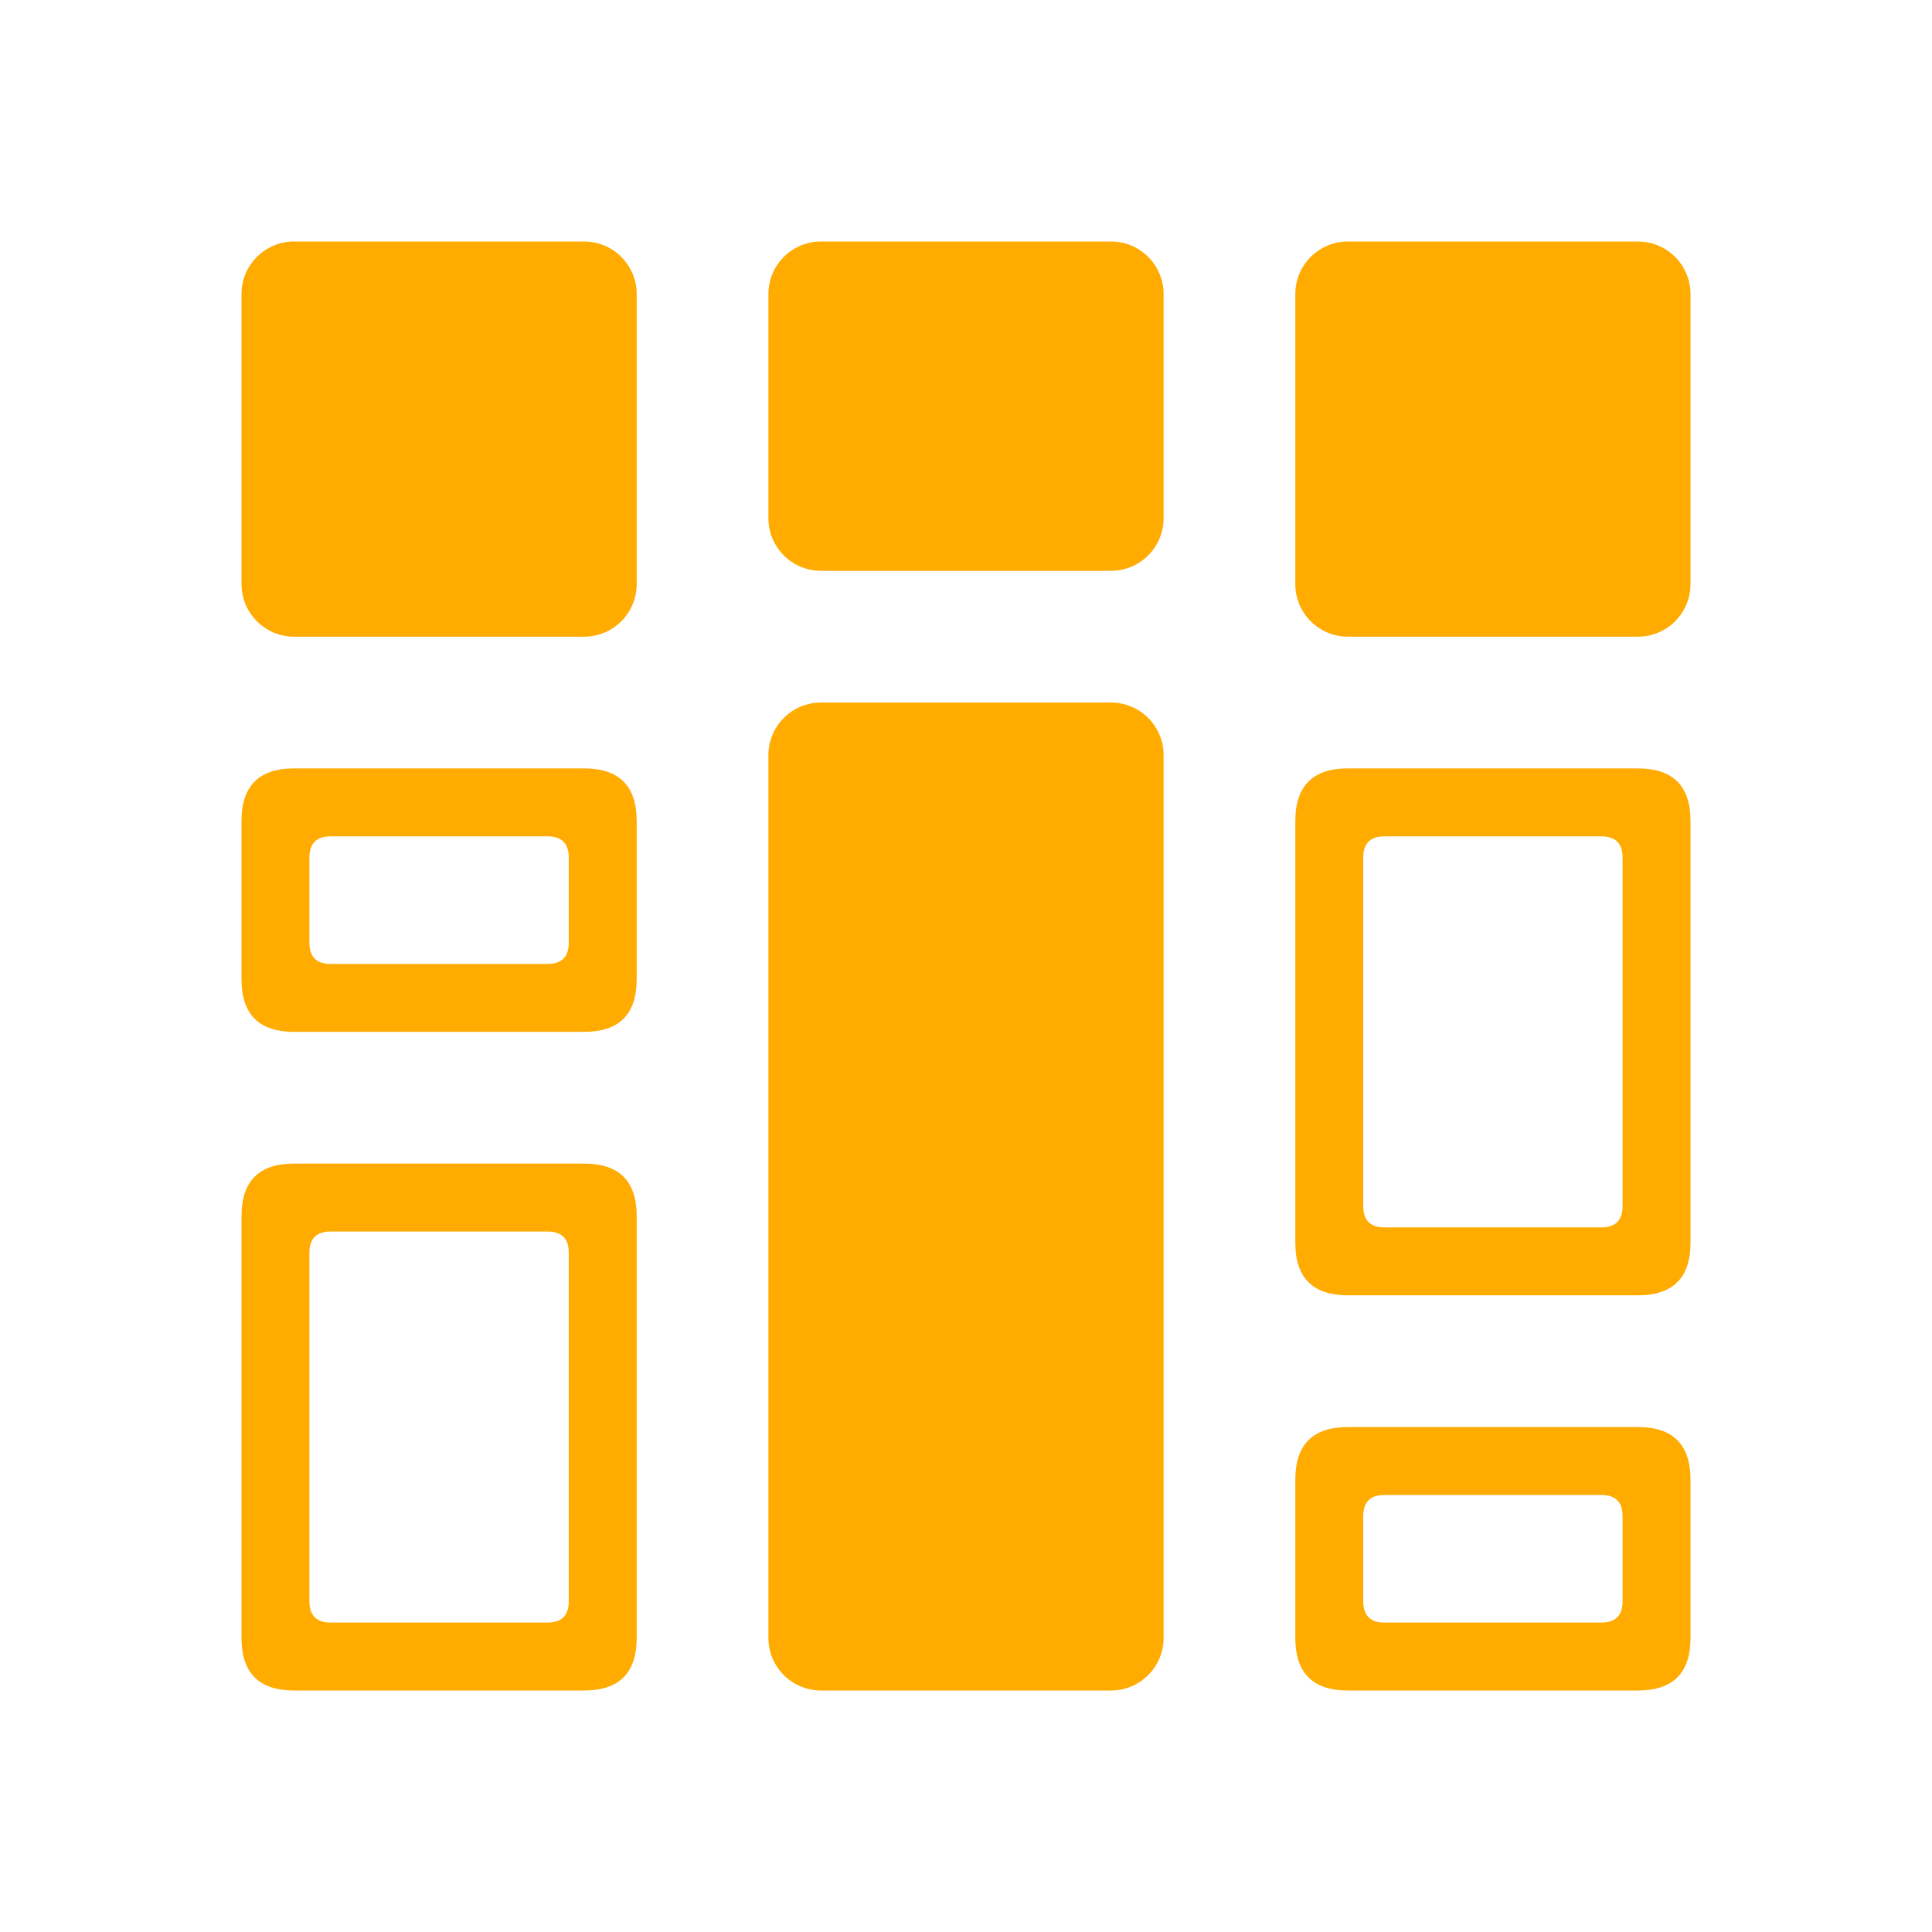
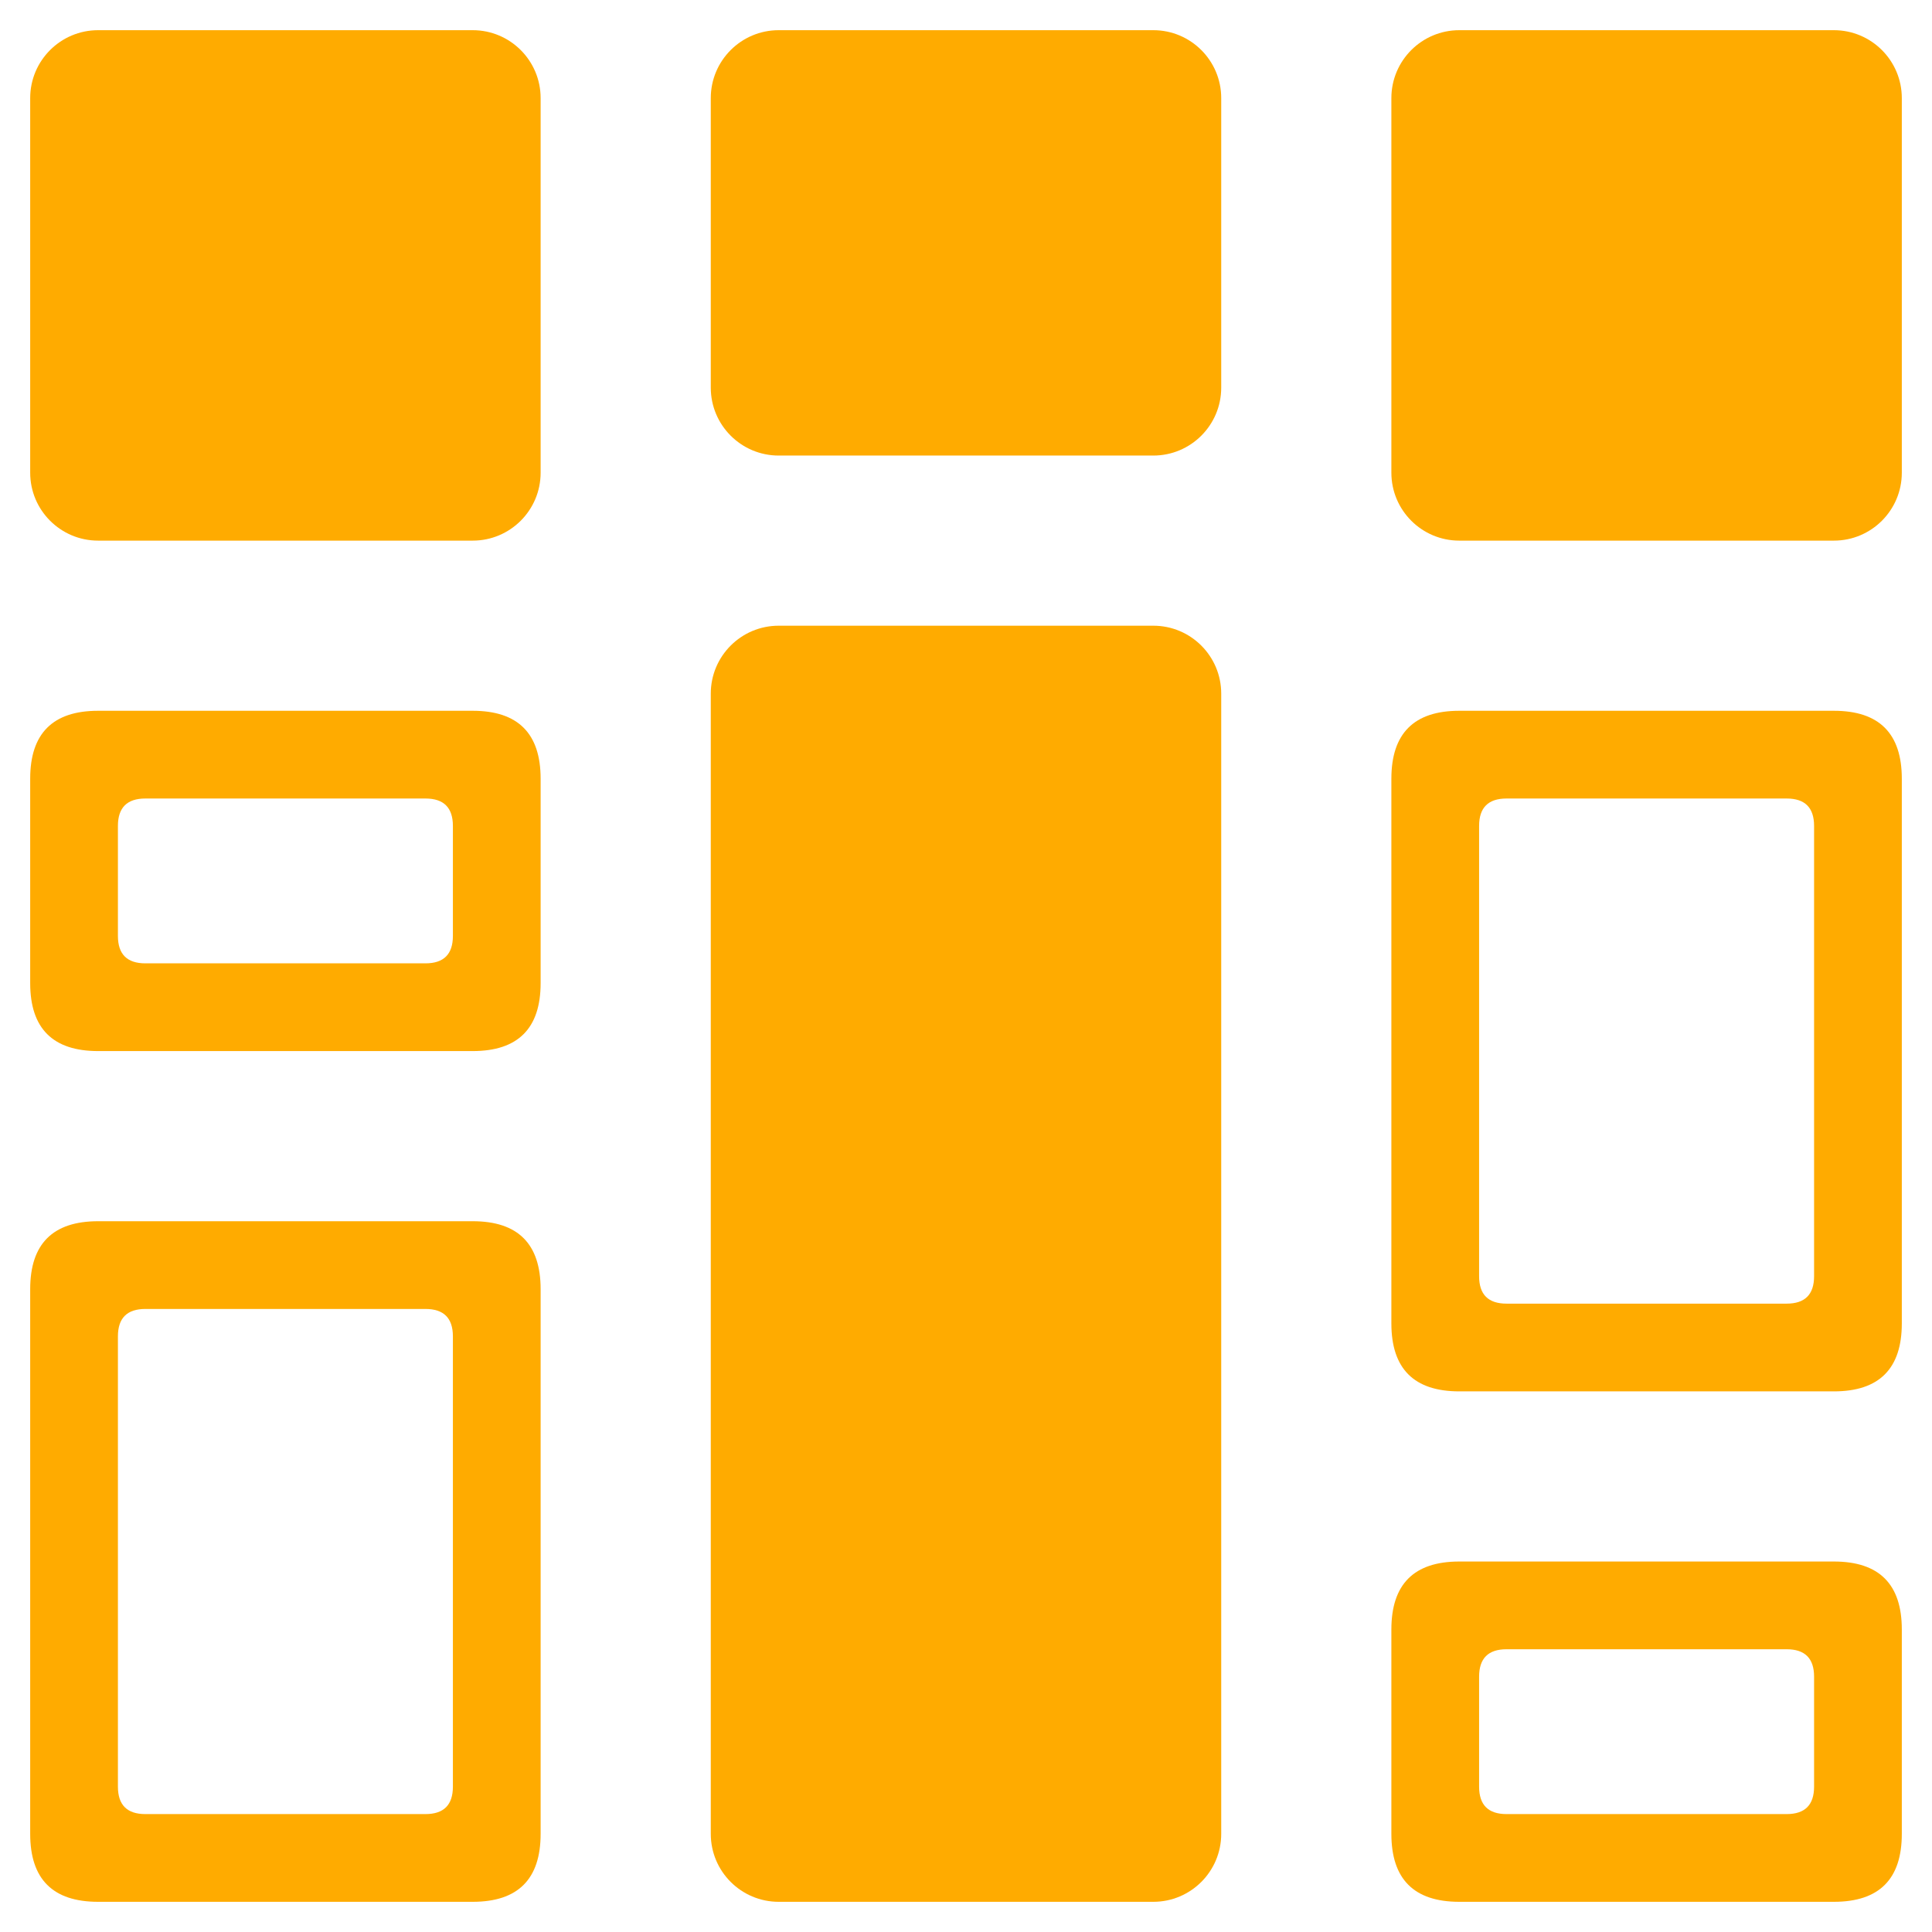
<svg xmlns="http://www.w3.org/2000/svg" width="512" height="512" viewBox="0 0 512 512" fill="none">
-   <g transform="translate(64 64) scale(0.75)">
+   <g transform="translate(8 8) scale(0.96875)">
    <rect width="139.636" height="139.636" rx="18.582" fill="#FFAB00" />
    <path fill="#FFAB00" fill-rule="evenodd" d="M 18.582 325.818 H 121.054 Q 139.636 325.818 139.636 344.4 V 493.418 Q 139.636 512 121.054 512 H 18.582 Q 0 512 0 493.418 V 344.4 Q 0 325.818 18.582 325.818 Z M 31.5 349.818 Q 24 349.818 24 357.318 V 480.5 Q 24 488 31.5 488 H 108.136 Q 115.636 488 115.636 480.5 V 357.318 Q 115.636 349.818 108.136 349.818 H 31.5 Z" />
    <path fill="#FFAB00" fill-rule="evenodd" d="M 18.582 186.182 H 121.054 Q 139.636 186.182 139.636 204.764 V 260.691 Q 139.636 279.273 121.054 279.273 H 18.582 Q 0 279.273 0 260.691 V 204.764 Q 0 186.182 18.582 186.182 Z M 31.5 210.182 Q 24 210.182 24 217.682 V 247.773 Q 24 255.273 31.5 255.273 H 108.136 Q 115.636 255.273 115.636 247.773 V 217.682 Q 115.636 210.182 108.136 210.182 H 31.5 Z" />
    <path fill="#FFAB00" fill-rule="evenodd" d="M 390.946 186.182 H 493.418 Q 512 186.182 512 204.764 V 353.782 Q 512 372.364 493.418 372.364 H 390.946 Q 372.364 372.364 372.364 353.782 V 204.764 Q 372.364 186.182 390.946 186.182 Z M 403.864 210.182 Q 396.364 210.182 396.364 217.682 V 340.864 Q 396.364 348.364 403.864 348.364 H 480.5 Q 488 348.364 488 340.864 V 217.682 Q 488 210.182 480.5 210.182 H 403.864 Z" />
    <path fill="#FFAB00" fill-rule="evenodd" d="M 390.946 418.909 H 493.418 Q 512 418.909 512 437.491 V 493.418 Q 512 512 493.418 512 H 390.946 Q 372.364 512 372.364 493.418 V 437.491 Q 372.364 418.909 390.946 418.909 Z M 403.864 442.909 Q 396.364 442.909 396.364 450.409 V 480.5 Q 396.364 488 403.864 488 H 480.5 Q 488 488 488 480.5 V 450.409 Q 488 442.909 480.5 442.909 H 403.864 Z" />
    <rect x="372.364" width="139.636" height="139.636" rx="18.582" fill="#FFAB00" />
    <rect x="186.182" y="162.909" width="139.636" height="349.091" rx="18.582" fill="#FFAB00" />
    <rect x="186.182" width="139.636" height="116.364" rx="18.582" fill="#FFAB00" />
  </g>
</svg>
